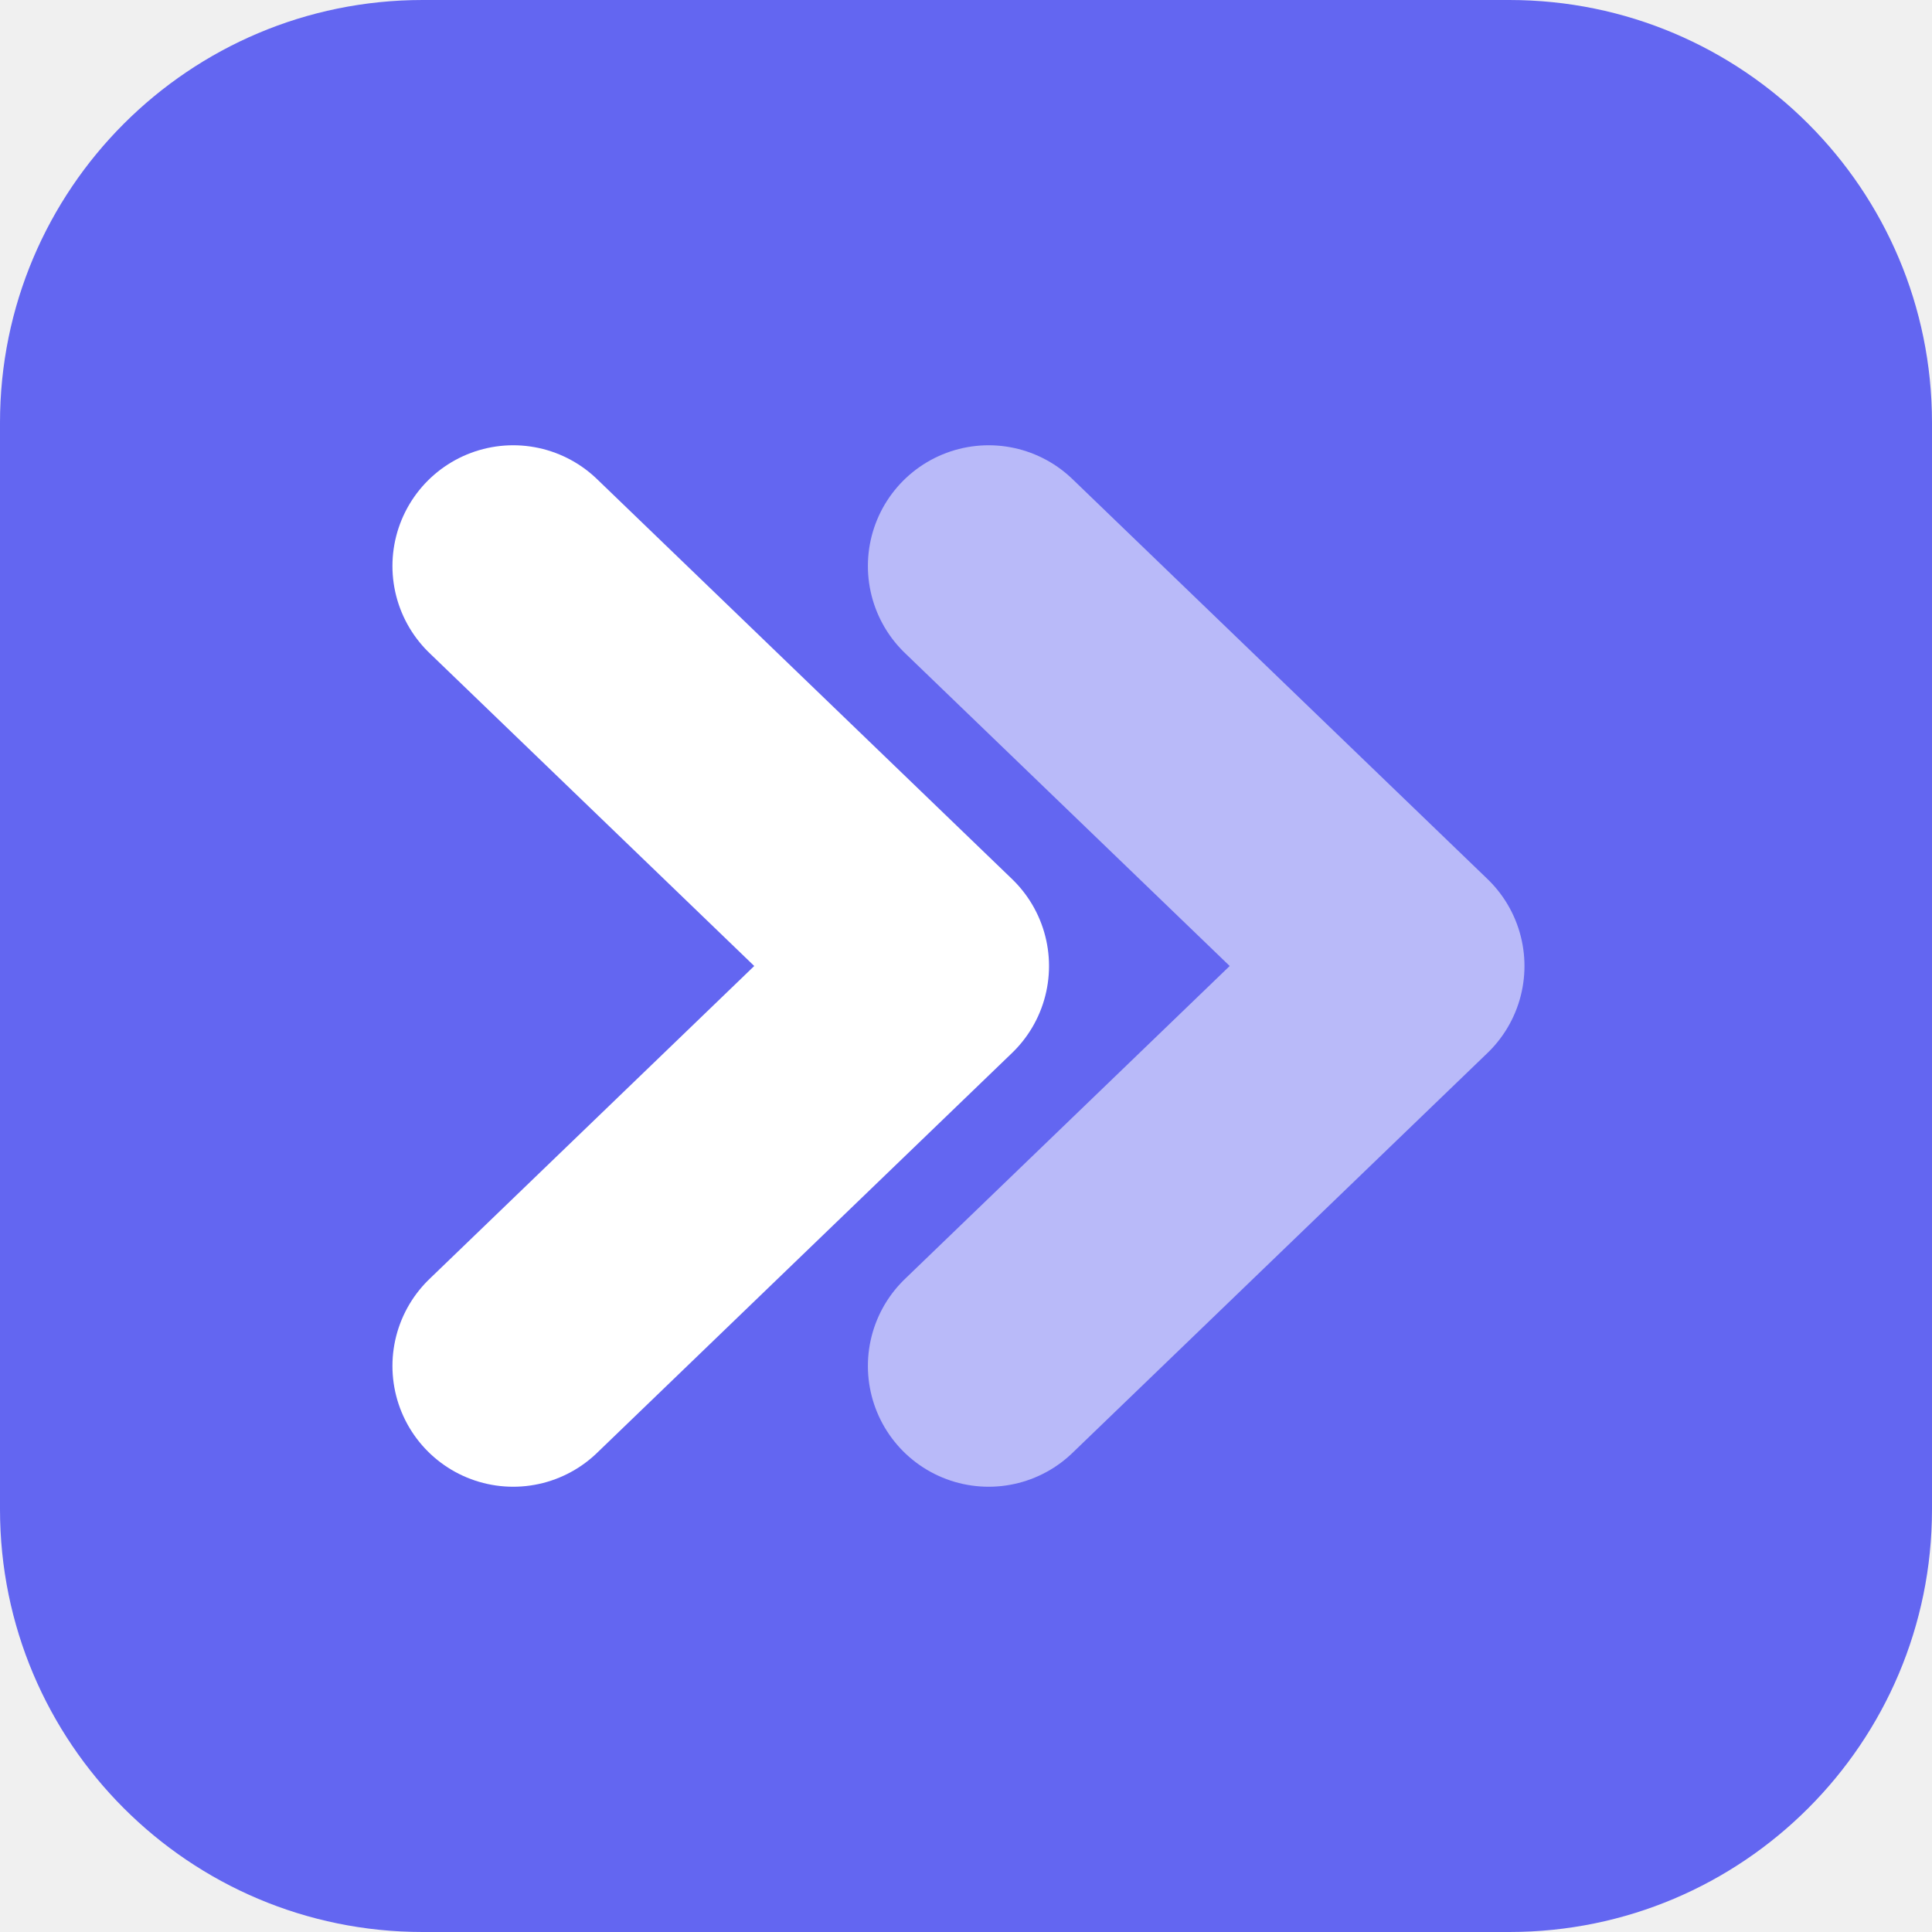
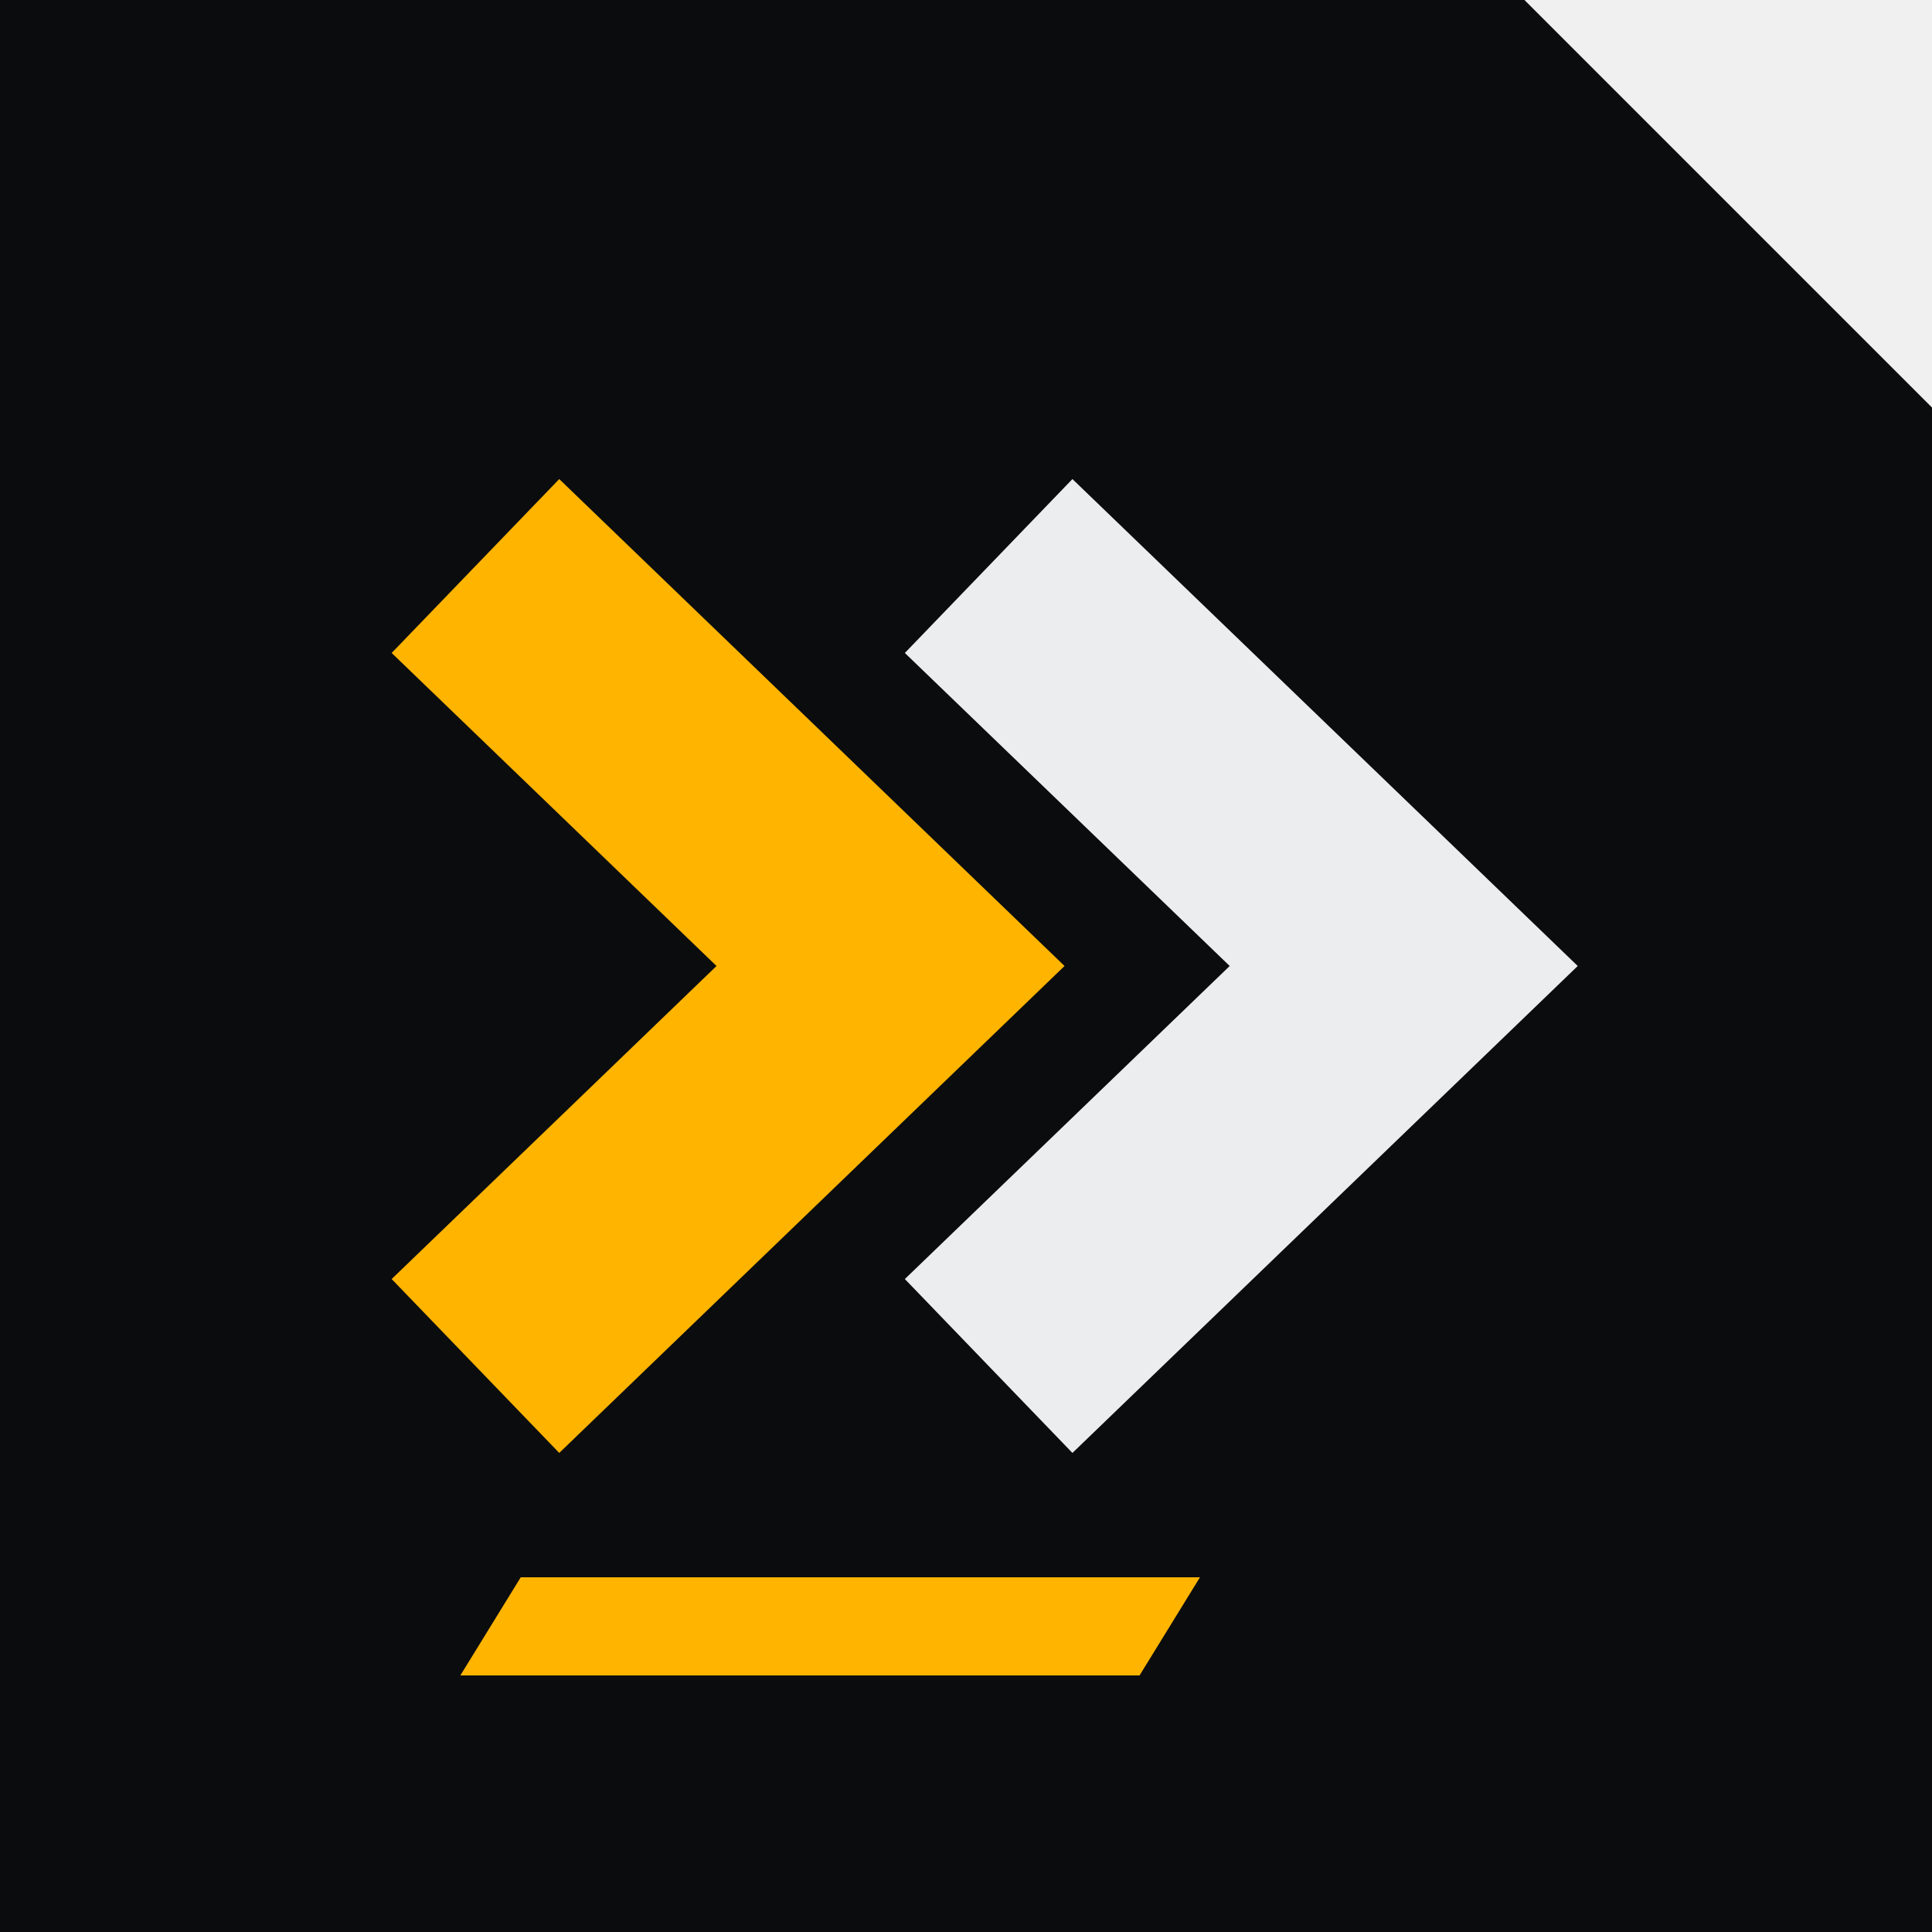
<svg xmlns="http://www.w3.org/2000/svg" viewBox="0 0 512 512">
-   <rect width="512" height="512" rx="112" fill="#6366F1" />
-   <path d="M 136 150 L 246 256 L 136 362" fill="none" stroke="#FFFFFF" stroke-width="64" stroke-linecap="round" stroke-linejoin="round" />
-   <path d="M 262 150 L 372 256 L 262 362" fill="none" stroke="#FFFFFF" stroke-opacity="0.55" stroke-width="64" stroke-linecap="round" stroke-linejoin="round" />
+   <path d="M0 0 H404 L512 108 V512 H0 Z" fill="#0B0C0E" />
+   <path d="M126 150 L236 256 L126 362" fill="none" stroke="#FFB400" stroke-width="64" stroke-linejoin="miter" stroke-miterlimit="4" />
+   <path d="M262 150 L372 256 L262 362" fill="none" stroke="#ECEDEF" stroke-width="64" stroke-linejoin="miter" stroke-miterlimit="4" />
+   <path d="M138 418 H318 L302 444 H122 Z" fill="#FFB400" />
</svg>
